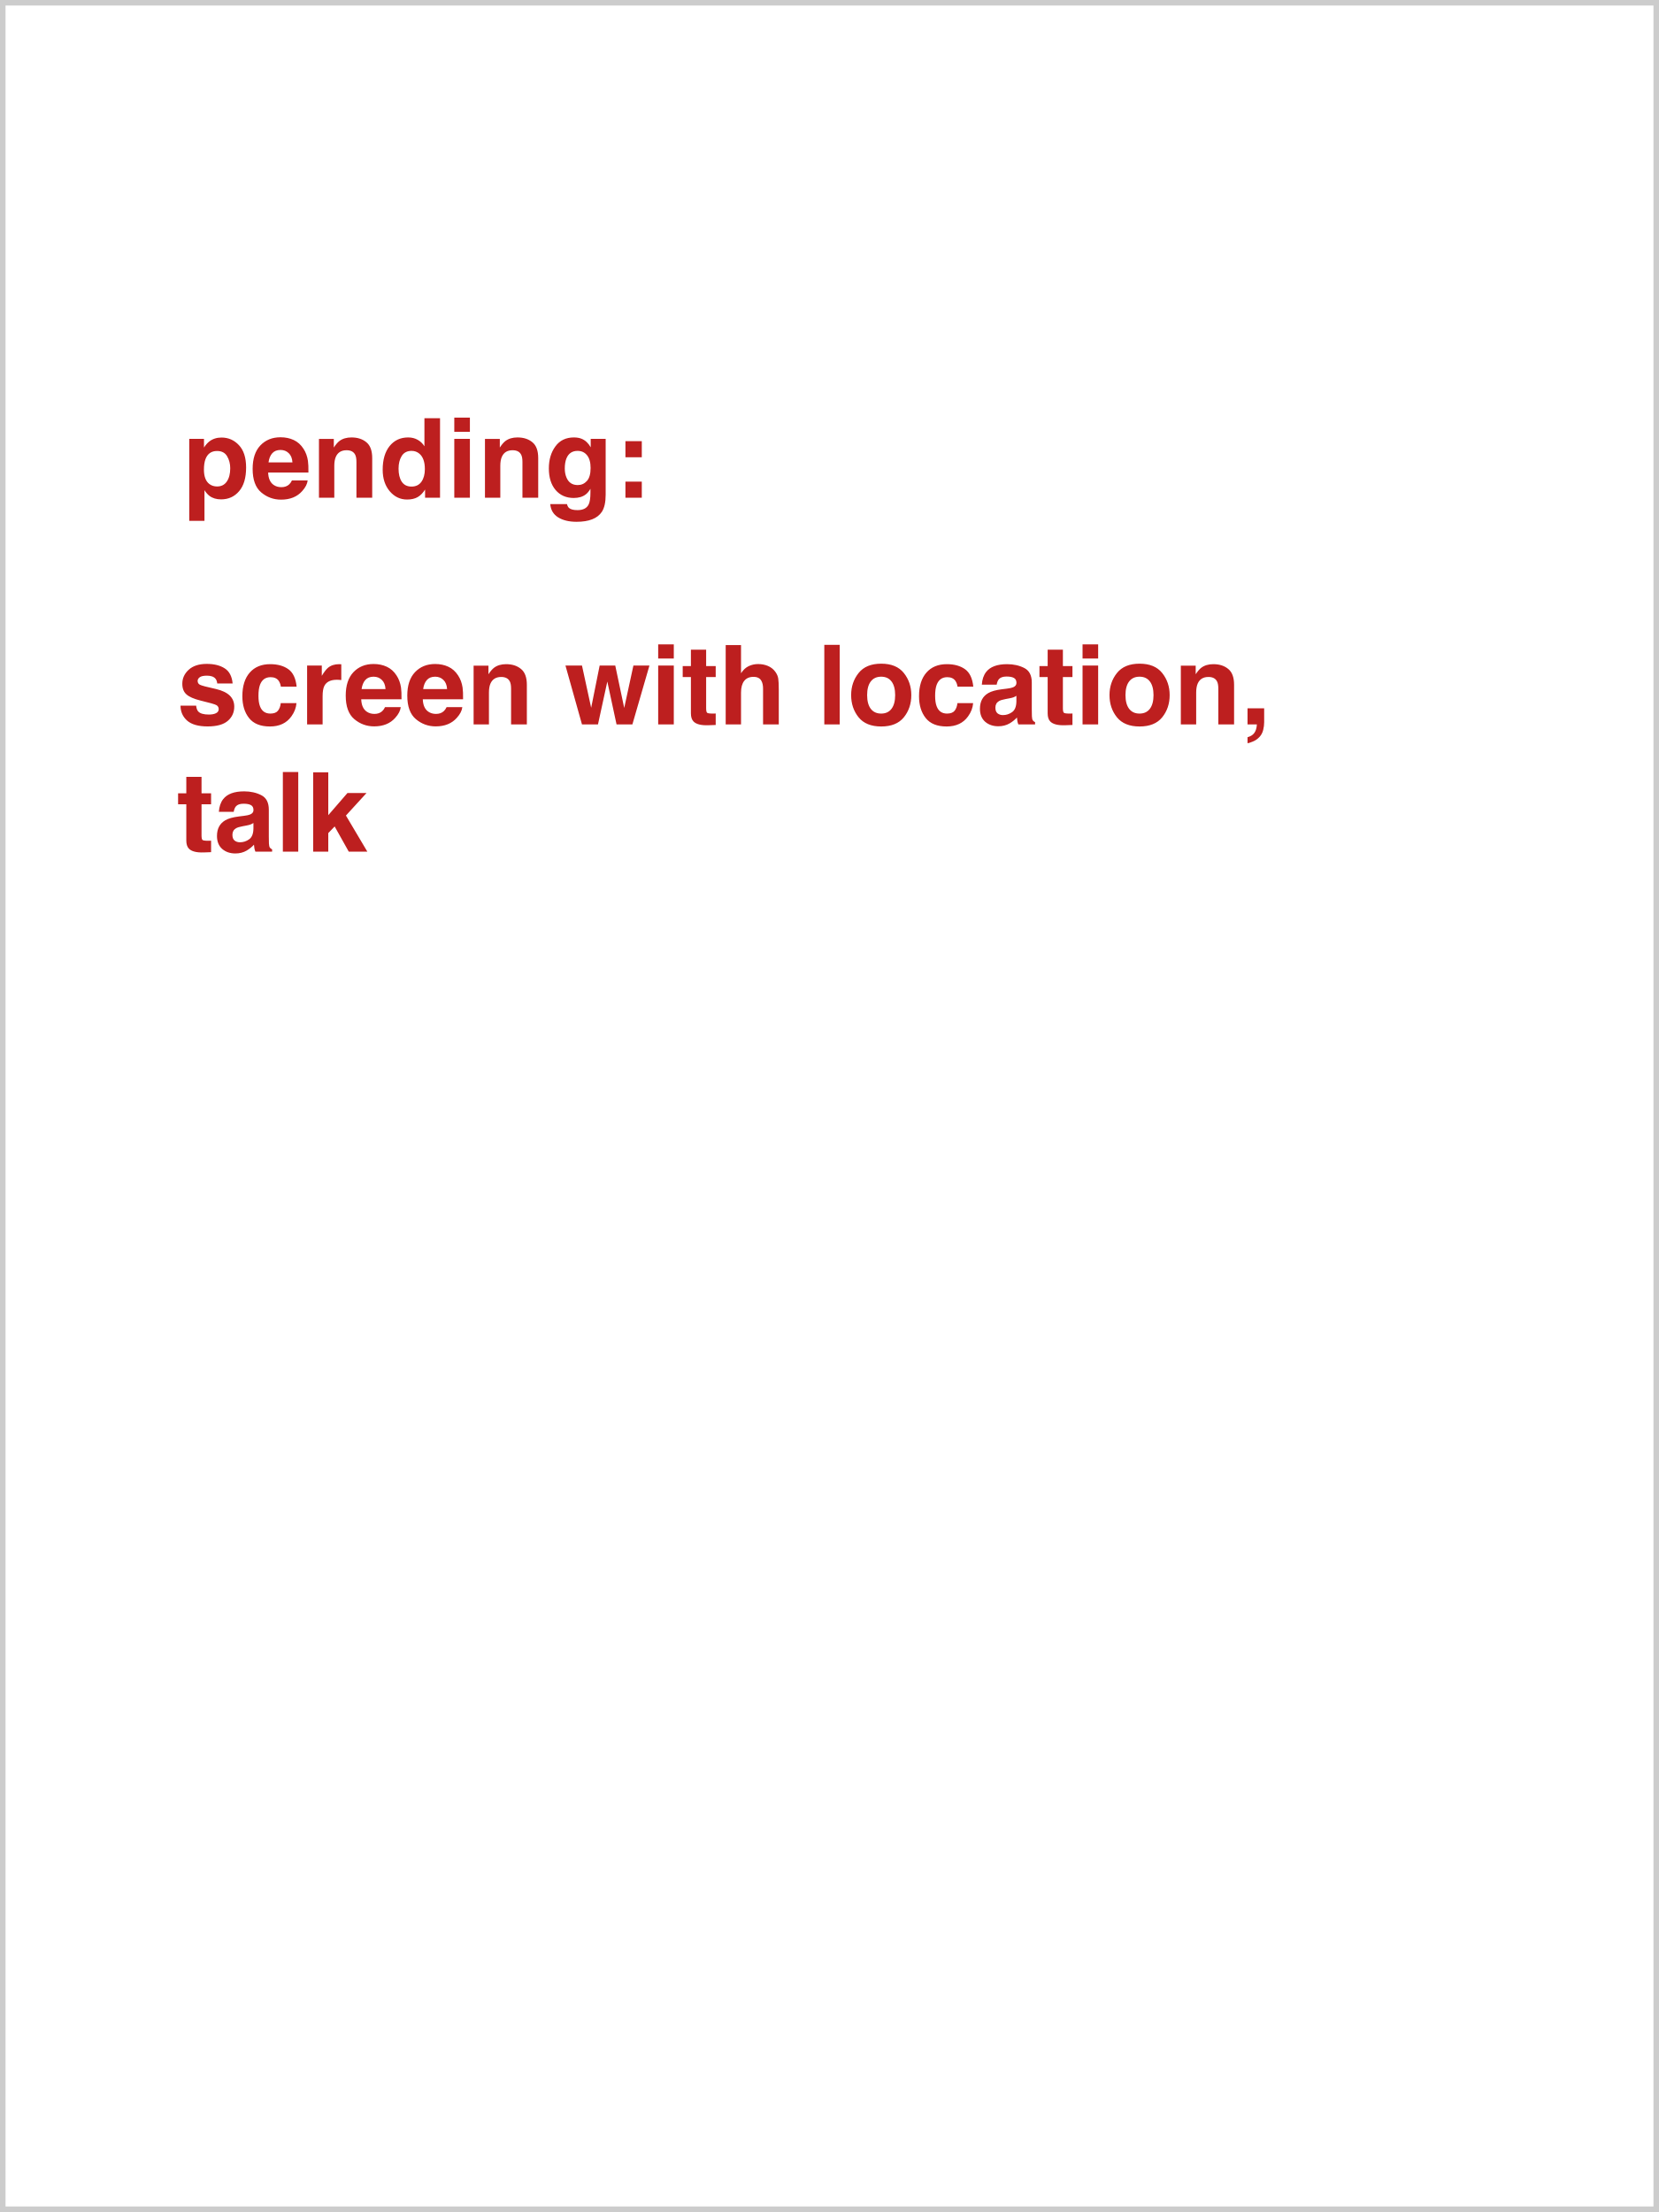
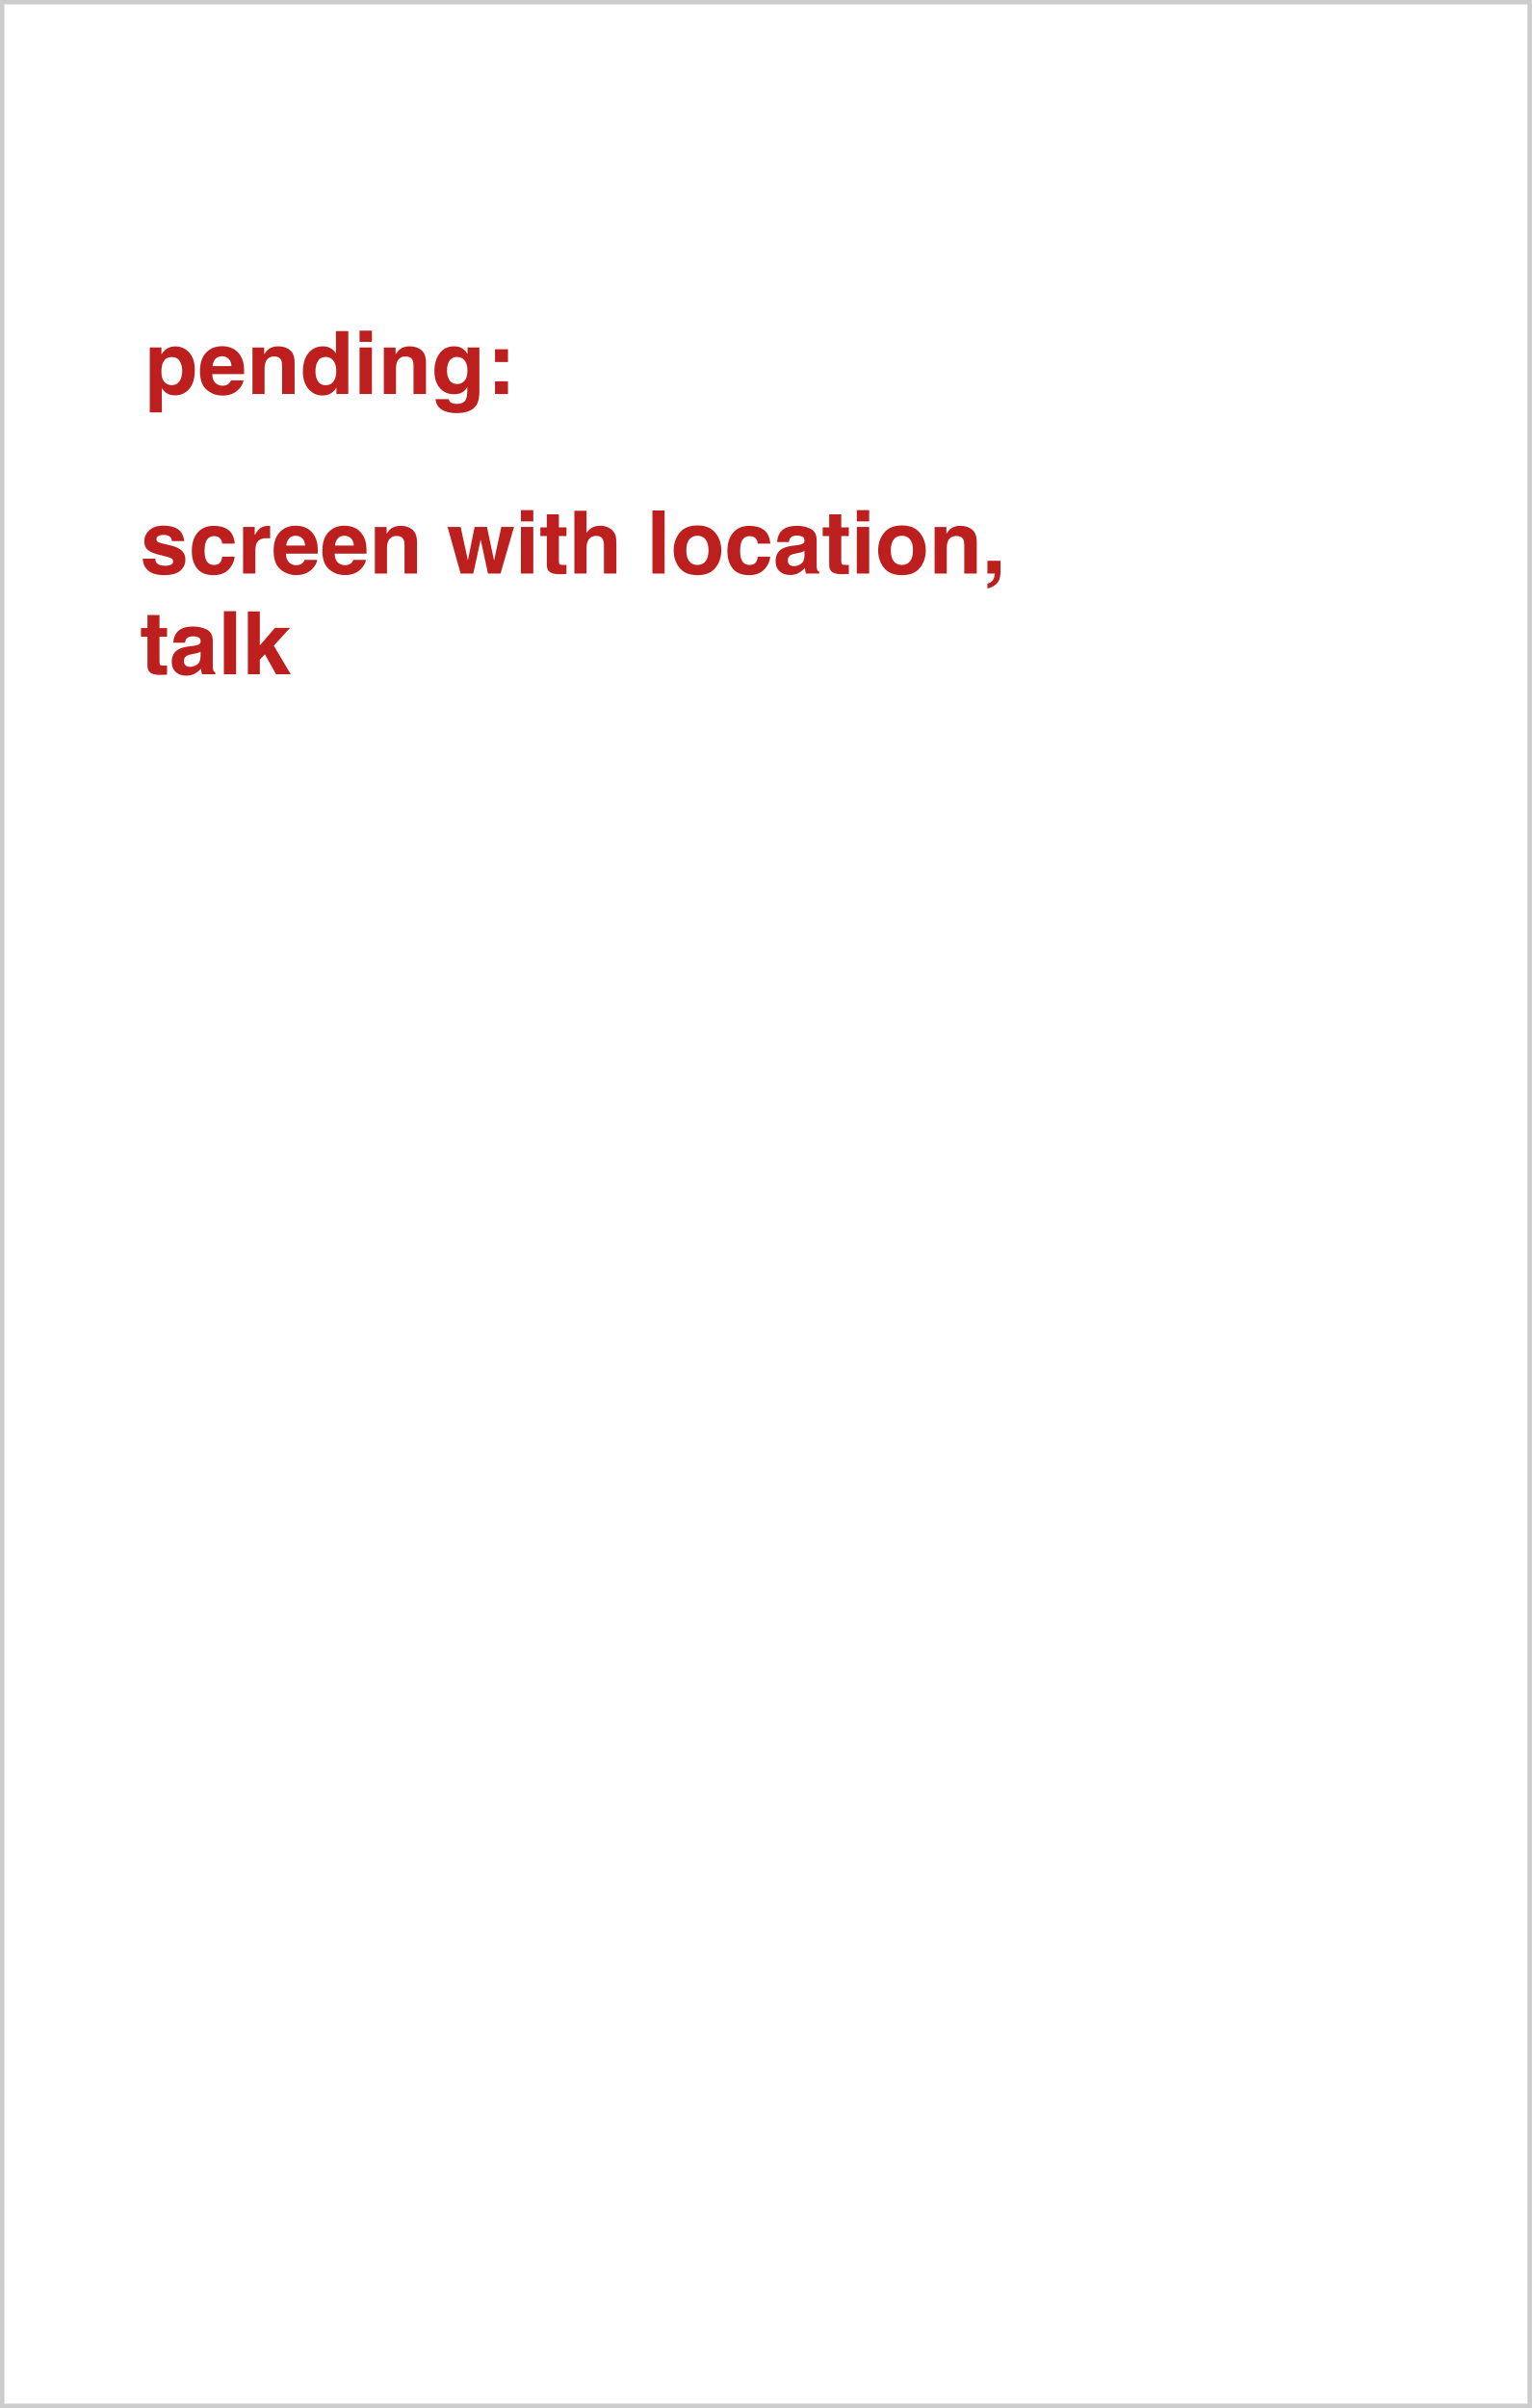
- <svg xmlns="http://www.w3.org/2000/svg" width="300" height="400" viewBox="0 0 300 400" fill="none">
+ <svg xmlns="http://www.w3.org/2000/svg" width="350" height="550" viewBox="0 0 350 550" fill="none">
  <g id="story1-2">
-     <rect x="0.5" y="0.5" width="299" height="399" fill="white" />
+     <rect x="0.5" y="0.5" width="349" height="549" fill="white" />
    <path id="screen with location, talk" d="M35.467 127.602C35.525 128.096 35.652 128.448 35.848 128.656C36.193 129.027 36.831 129.213 37.762 129.213C38.309 129.213 38.742 129.132 39.06 128.969C39.386 128.806 39.549 128.562 39.549 128.236C39.549 127.924 39.419 127.686 39.158 127.523C38.898 127.361 37.931 127.081 36.258 126.684C35.053 126.384 34.204 126.01 33.709 125.561C33.214 125.118 32.967 124.48 32.967 123.646C32.967 122.663 33.351 121.82 34.119 121.117C34.894 120.408 35.981 120.053 37.381 120.053C38.709 120.053 39.79 120.32 40.623 120.854C41.463 121.381 41.945 122.296 42.068 123.598H39.285C39.246 123.24 39.145 122.956 38.982 122.748C38.676 122.37 38.156 122.182 37.42 122.182C36.815 122.182 36.382 122.276 36.121 122.465C35.867 122.654 35.74 122.875 35.74 123.129C35.74 123.448 35.877 123.679 36.15 123.822C36.424 123.972 37.391 124.229 39.051 124.594C40.158 124.854 40.988 125.248 41.541 125.775C42.088 126.309 42.361 126.977 42.361 127.777C42.361 128.832 41.967 129.695 41.18 130.365C40.398 131.029 39.188 131.361 37.547 131.361C35.874 131.361 34.637 131.01 33.836 130.307C33.042 129.597 32.645 128.695 32.645 127.602H35.467ZM50.789 124.174C50.737 123.777 50.603 123.419 50.389 123.1C50.076 122.67 49.591 122.455 48.934 122.455C47.996 122.455 47.355 122.921 47.01 123.852C46.828 124.346 46.736 125.004 46.736 125.824C46.736 126.605 46.828 127.234 47.01 127.709C47.342 128.594 47.967 129.037 48.885 129.037C49.536 129.037 49.998 128.861 50.272 128.51C50.545 128.158 50.711 127.702 50.77 127.143H53.611C53.546 127.989 53.24 128.79 52.693 129.545C51.821 130.762 50.529 131.371 48.816 131.371C47.104 131.371 45.844 130.863 45.037 129.848C44.23 128.832 43.826 127.514 43.826 125.893C43.826 124.063 44.272 122.641 45.164 121.625C46.056 120.609 47.286 120.102 48.855 120.102C50.19 120.102 51.281 120.401 52.127 121C52.98 121.599 53.484 122.657 53.641 124.174H50.789ZM61.346 120.102C61.398 120.102 61.44 120.105 61.473 120.111C61.512 120.111 61.593 120.115 61.717 120.121V122.973C61.541 122.953 61.385 122.94 61.248 122.934C61.111 122.927 61.001 122.924 60.916 122.924C59.796 122.924 59.044 123.288 58.66 124.018C58.445 124.428 58.338 125.059 58.338 125.912V131H55.535V120.355H58.191V122.211C58.621 121.501 58.995 121.016 59.315 120.756C59.835 120.32 60.512 120.102 61.346 120.102ZM67.557 122.367C66.912 122.367 66.411 122.569 66.053 122.973C65.701 123.376 65.48 123.923 65.389 124.613H69.715C69.669 123.878 69.445 123.321 69.041 122.943C68.644 122.559 68.149 122.367 67.557 122.367ZM67.557 120.072C68.442 120.072 69.24 120.238 69.949 120.57C70.659 120.902 71.245 121.426 71.707 122.143C72.124 122.774 72.394 123.507 72.518 124.34C72.589 124.828 72.618 125.531 72.606 126.449H65.32C65.359 127.517 65.695 128.266 66.326 128.695C66.71 128.962 67.172 129.096 67.713 129.096C68.286 129.096 68.751 128.933 69.109 128.607C69.305 128.432 69.477 128.188 69.627 127.875H72.469C72.397 128.507 72.068 129.148 71.482 129.799C70.571 130.834 69.295 131.352 67.654 131.352C66.3 131.352 65.106 130.915 64.07 130.043C63.035 129.171 62.518 127.751 62.518 125.785C62.518 123.943 62.983 122.53 63.914 121.547C64.852 120.564 66.066 120.072 67.557 120.072ZM78.689 122.367C78.045 122.367 77.544 122.569 77.186 122.973C76.834 123.376 76.613 123.923 76.522 124.613H80.848C80.802 123.878 80.578 123.321 80.174 122.943C79.777 122.559 79.282 122.367 78.689 122.367ZM78.689 120.072C79.575 120.072 80.372 120.238 81.082 120.57C81.792 120.902 82.378 121.426 82.84 122.143C83.257 122.774 83.527 123.507 83.65 124.34C83.722 124.828 83.751 125.531 83.738 126.449H76.453C76.492 127.517 76.828 128.266 77.459 128.695C77.843 128.962 78.305 129.096 78.846 129.096C79.419 129.096 79.884 128.933 80.242 128.607C80.438 128.432 80.61 128.188 80.76 127.875H83.602C83.53 128.507 83.201 129.148 82.615 129.799C81.704 130.834 80.428 131.352 78.787 131.352C77.433 131.352 76.238 130.915 75.203 130.043C74.168 129.171 73.65 127.751 73.65 125.785C73.65 123.943 74.116 122.53 75.047 121.547C75.984 120.564 77.199 120.072 78.689 120.072ZM91.522 120.102C92.622 120.102 93.52 120.391 94.217 120.971C94.92 121.544 95.272 122.497 95.272 123.832V131H92.42V124.525C92.42 123.965 92.345 123.536 92.195 123.236C91.922 122.689 91.401 122.416 90.633 122.416C89.689 122.416 89.041 122.816 88.689 123.617C88.507 124.04 88.416 124.581 88.416 125.238V131H85.643V120.375H88.328V121.928C88.686 121.381 89.025 120.987 89.344 120.746C89.917 120.316 90.643 120.102 91.522 120.102ZM108.436 120.355H111.258L112.879 128.021L114.539 120.355H117.439L114.354 131H111.492L109.822 123.246L108.133 131H105.242L102.254 120.355H105.242L106.902 127.992L108.436 120.355ZM121.844 119.086H119.021V116.518H121.844V119.086ZM119.021 120.355H121.844V131H119.021V120.355ZM123.455 122.436V120.453H124.939V117.484H127.693V120.453H129.422V122.436H127.693V128.061C127.693 128.497 127.749 128.77 127.859 128.881C127.97 128.985 128.309 129.037 128.875 129.037C128.96 129.037 129.048 129.037 129.139 129.037C129.236 129.031 129.331 129.024 129.422 129.018V131.098L128.104 131.146C126.788 131.192 125.89 130.964 125.408 130.463C125.096 130.144 124.939 129.652 124.939 128.988V122.436H123.455ZM137.078 120.082C137.736 120.082 138.331 120.196 138.865 120.424C139.406 120.652 139.848 121 140.193 121.469C140.486 121.866 140.665 122.276 140.73 122.699C140.796 123.116 140.828 123.799 140.828 124.75V131H137.986V124.525C137.986 123.952 137.889 123.49 137.693 123.139C137.439 122.644 136.958 122.396 136.248 122.396C135.512 122.396 134.952 122.644 134.568 123.139C134.191 123.627 134.002 124.327 134.002 125.238V131H131.229V116.654H134.002V121.742C134.406 121.124 134.871 120.694 135.398 120.453C135.932 120.206 136.492 120.082 137.078 120.082ZM151.844 131H149.061V116.605H151.844V131ZM159.344 129.037C160.158 129.037 160.783 128.747 161.219 128.168C161.655 127.589 161.873 126.765 161.873 125.697C161.873 124.63 161.655 123.809 161.219 123.236C160.783 122.657 160.158 122.367 159.344 122.367C158.53 122.367 157.902 122.657 157.459 123.236C157.023 123.809 156.805 124.63 156.805 125.697C156.805 126.765 157.023 127.589 157.459 128.168C157.902 128.747 158.53 129.037 159.344 129.037ZM164.793 125.697C164.793 127.26 164.344 128.598 163.445 129.711C162.547 130.818 161.183 131.371 159.354 131.371C157.524 131.371 156.16 130.818 155.262 129.711C154.363 128.598 153.914 127.26 153.914 125.697C153.914 124.161 154.363 122.829 155.262 121.703C156.16 120.577 157.524 120.014 159.354 120.014C161.183 120.014 162.547 120.577 163.445 121.703C164.344 122.829 164.793 124.161 164.793 125.697ZM173.152 124.174C173.1 123.777 172.967 123.419 172.752 123.1C172.439 122.67 171.954 122.455 171.297 122.455C170.359 122.455 169.718 122.921 169.373 123.852C169.191 124.346 169.1 125.004 169.1 125.824C169.1 126.605 169.191 127.234 169.373 127.709C169.705 128.594 170.33 129.037 171.248 129.037C171.899 129.037 172.361 128.861 172.635 128.51C172.908 128.158 173.074 127.702 173.133 127.143H175.975C175.91 127.989 175.604 128.79 175.057 129.545C174.184 130.762 172.892 131.371 171.18 131.371C169.467 131.371 168.208 130.863 167.4 129.848C166.593 128.832 166.189 127.514 166.189 125.893C166.189 124.063 166.635 122.641 167.527 121.625C168.419 120.609 169.65 120.102 171.219 120.102C172.553 120.102 173.644 120.401 174.49 121C175.343 121.599 175.848 122.657 176.004 124.174H173.152ZM183.797 125.824C183.621 125.935 183.442 126.026 183.26 126.098C183.084 126.163 182.84 126.225 182.527 126.283L181.902 126.4C181.316 126.505 180.896 126.632 180.643 126.781C180.213 127.035 179.998 127.429 179.998 127.963C179.998 128.438 180.128 128.783 180.389 128.998C180.656 129.206 180.978 129.311 181.355 129.311C181.954 129.311 182.505 129.135 183.006 128.783C183.514 128.432 183.777 127.79 183.797 126.859V125.824ZM182.107 124.525C182.622 124.46 182.99 124.379 183.211 124.281C183.608 124.112 183.807 123.848 183.807 123.49C183.807 123.054 183.654 122.755 183.348 122.592C183.048 122.423 182.605 122.338 182.02 122.338C181.362 122.338 180.896 122.501 180.623 122.826C180.428 123.067 180.298 123.393 180.232 123.803H177.547C177.605 122.872 177.866 122.107 178.328 121.508C179.064 120.57 180.327 120.102 182.117 120.102C183.283 120.102 184.318 120.333 185.223 120.795C186.128 121.257 186.58 122.13 186.58 123.412V128.295C186.58 128.633 186.587 129.044 186.6 129.525C186.619 129.89 186.674 130.137 186.766 130.268C186.857 130.398 186.993 130.505 187.176 130.59V131H184.148C184.064 130.785 184.005 130.583 183.973 130.395C183.94 130.206 183.914 129.991 183.895 129.75C183.51 130.167 183.068 130.521 182.566 130.814C181.967 131.16 181.29 131.332 180.535 131.332C179.572 131.332 178.774 131.059 178.143 130.512C177.518 129.958 177.205 129.177 177.205 128.168C177.205 126.859 177.71 125.912 178.719 125.326C179.272 125.007 180.086 124.779 181.16 124.643L182.107 124.525ZM187.967 122.436V120.453H189.451V117.484H192.205V120.453H193.934V122.436H192.205V128.061C192.205 128.497 192.26 128.77 192.371 128.881C192.482 128.985 192.82 129.037 193.387 129.037C193.471 129.037 193.559 129.037 193.65 129.037C193.748 129.031 193.842 129.024 193.934 129.018V131.098L192.615 131.146C191.3 131.192 190.402 130.964 189.92 130.463C189.607 130.144 189.451 129.652 189.451 128.988V122.436H187.967ZM198.582 119.086H195.76V116.518H198.582V119.086ZM195.76 120.355H198.582V131H195.76V120.355ZM206.062 129.037C206.876 129.037 207.501 128.747 207.938 128.168C208.374 127.589 208.592 126.765 208.592 125.697C208.592 124.63 208.374 123.809 207.938 123.236C207.501 122.657 206.876 122.367 206.062 122.367C205.249 122.367 204.62 122.657 204.178 123.236C203.742 123.809 203.523 124.63 203.523 125.697C203.523 126.765 203.742 127.589 204.178 128.168C204.62 128.747 205.249 129.037 206.062 129.037ZM211.512 125.697C211.512 127.26 211.062 128.598 210.164 129.711C209.266 130.818 207.902 131.371 206.072 131.371C204.243 131.371 202.879 130.818 201.98 129.711C201.082 128.598 200.633 127.26 200.633 125.697C200.633 124.161 201.082 122.829 201.98 121.703C202.879 120.577 204.243 120.014 206.072 120.014C207.902 120.014 209.266 120.577 210.164 121.703C211.062 122.829 211.512 124.161 211.512 125.697ZM219.412 120.102C220.512 120.102 221.411 120.391 222.107 120.971C222.811 121.544 223.162 122.497 223.162 123.832V131H220.311V124.525C220.311 123.965 220.236 123.536 220.086 123.236C219.812 122.689 219.292 122.416 218.523 122.416C217.579 122.416 216.932 122.816 216.58 123.617C216.398 124.04 216.307 124.581 216.307 125.238V131H213.533V120.375H216.219V121.928C216.577 121.381 216.915 120.987 217.234 120.746C217.807 120.316 218.533 120.102 219.412 120.102ZM225.594 133.314C226.154 133.158 226.564 132.898 226.824 132.533C227.091 132.169 227.244 131.658 227.283 131H225.594V128.09H228.602V130.609C228.602 131.052 228.543 131.514 228.426 131.996C228.309 132.478 228.09 132.895 227.771 133.246C227.426 133.624 227.02 133.907 226.551 134.096C226.089 134.291 225.77 134.389 225.594 134.389V133.314ZM32.205 145.436V143.453H33.69V140.484H36.443V143.453H38.172V145.436H36.443V151.061C36.443 151.497 36.499 151.77 36.609 151.881C36.72 151.985 37.059 152.037 37.625 152.037C37.71 152.037 37.797 152.037 37.889 152.037C37.986 152.031 38.081 152.024 38.172 152.018V154.098L36.853 154.146C35.538 154.192 34.64 153.964 34.158 153.463C33.846 153.144 33.69 152.652 33.69 151.988V145.436H32.205ZM45.828 148.824C45.652 148.935 45.473 149.026 45.291 149.098C45.115 149.163 44.871 149.225 44.559 149.283L43.934 149.4C43.348 149.505 42.928 149.632 42.674 149.781C42.244 150.035 42.029 150.429 42.029 150.963C42.029 151.438 42.16 151.783 42.42 151.998C42.687 152.206 43.009 152.311 43.387 152.311C43.986 152.311 44.536 152.135 45.037 151.783C45.545 151.432 45.809 150.79 45.828 149.859V148.824ZM44.139 147.525C44.653 147.46 45.021 147.379 45.242 147.281C45.639 147.112 45.838 146.848 45.838 146.49C45.838 146.054 45.685 145.755 45.379 145.592C45.079 145.423 44.637 145.338 44.051 145.338C43.393 145.338 42.928 145.501 42.654 145.826C42.459 146.067 42.329 146.393 42.264 146.803H39.578C39.637 145.872 39.897 145.107 40.359 144.508C41.095 143.57 42.358 143.102 44.148 143.102C45.314 143.102 46.349 143.333 47.254 143.795C48.159 144.257 48.611 145.13 48.611 146.412V151.295C48.611 151.633 48.618 152.044 48.631 152.525C48.65 152.89 48.706 153.137 48.797 153.268C48.888 153.398 49.025 153.505 49.207 153.59V154H46.18C46.095 153.785 46.036 153.583 46.004 153.395C45.971 153.206 45.945 152.991 45.926 152.75C45.542 153.167 45.099 153.521 44.598 153.814C43.999 154.16 43.322 154.332 42.566 154.332C41.603 154.332 40.805 154.059 40.174 153.512C39.549 152.958 39.236 152.177 39.236 151.168C39.236 149.859 39.741 148.912 40.75 148.326C41.303 148.007 42.117 147.779 43.191 147.643L44.139 147.525ZM53.934 154H51.15V139.605H53.934V154ZM56.629 139.654H59.363V147.408L62.83 143.404H66.277L62.557 147.477L66.424 154H63.065L60.516 149.449L59.363 150.65V154H56.629V139.654Z" fill="#BD1F1F" />
    <path id="pending:" d="M41.633 84.678C41.633 83.857 41.444 83.132 41.066 82.5C40.695 81.868 40.09 81.553 39.25 81.553C38.241 81.553 37.547 82.031 37.17 82.988C36.975 83.496 36.877 84.141 36.877 84.922C36.877 86.159 37.206 87.028 37.863 87.529C38.254 87.822 38.716 87.969 39.25 87.969C40.025 87.969 40.614 87.669 41.018 87.07C41.428 86.471 41.633 85.674 41.633 84.678ZM40.051 79.121C41.294 79.121 42.346 79.58 43.205 80.498C44.071 81.416 44.504 82.764 44.504 84.541C44.504 86.416 44.081 87.845 43.234 88.828C42.395 89.811 41.31 90.303 39.982 90.303C39.136 90.303 38.433 90.091 37.873 89.668C37.567 89.434 37.268 89.092 36.975 88.643V94.189H34.221V79.356H36.887V80.928C37.186 80.466 37.505 80.101 37.844 79.834C38.462 79.359 39.198 79.121 40.051 79.121ZM50.725 81.367C50.08 81.367 49.579 81.569 49.221 81.973C48.869 82.376 48.648 82.923 48.557 83.613H52.883C52.837 82.878 52.613 82.321 52.209 81.943C51.812 81.559 51.317 81.367 50.725 81.367ZM50.725 79.072C51.61 79.072 52.408 79.238 53.117 79.57C53.827 79.902 54.413 80.426 54.875 81.143C55.292 81.774 55.562 82.507 55.685 83.34C55.757 83.828 55.786 84.531 55.773 85.449H48.488C48.527 86.517 48.863 87.266 49.494 87.695C49.878 87.962 50.34 88.096 50.881 88.096C51.454 88.096 51.919 87.933 52.277 87.607C52.473 87.432 52.645 87.188 52.795 86.875H55.637C55.565 87.507 55.236 88.148 54.65 88.799C53.739 89.834 52.463 90.352 50.822 90.352C49.468 90.352 48.273 89.915 47.238 89.043C46.203 88.171 45.685 86.751 45.685 84.785C45.685 82.943 46.151 81.53 47.082 80.547C48.02 79.564 49.234 79.072 50.725 79.072ZM63.557 79.102C64.657 79.102 65.555 79.391 66.252 79.971C66.955 80.544 67.307 81.497 67.307 82.832V90H64.455V83.525C64.455 82.966 64.38 82.536 64.231 82.236C63.957 81.689 63.436 81.416 62.668 81.416C61.724 81.416 61.076 81.816 60.725 82.617C60.542 83.04 60.451 83.581 60.451 84.238V90H57.678V79.375H60.363V80.928C60.721 80.381 61.06 79.987 61.379 79.746C61.952 79.316 62.678 79.102 63.557 79.102ZM73.811 79.102C74.455 79.102 75.028 79.245 75.529 79.531C76.031 79.811 76.438 80.202 76.75 80.703V75.625H79.572V90H76.867V88.525C76.47 89.157 76.018 89.616 75.51 89.902C75.002 90.189 74.37 90.332 73.615 90.332C72.372 90.332 71.324 89.831 70.471 88.828C69.624 87.819 69.201 86.527 69.201 84.951C69.201 83.135 69.618 81.706 70.451 80.664C71.291 79.622 72.411 79.102 73.811 79.102ZM74.416 87.988C75.204 87.988 75.803 87.695 76.213 87.109C76.623 86.523 76.828 85.765 76.828 84.834C76.828 83.532 76.499 82.601 75.842 82.041C75.438 81.703 74.969 81.533 74.436 81.533C73.622 81.533 73.023 81.842 72.639 82.461C72.261 83.073 72.072 83.835 72.072 84.746C72.072 85.729 72.264 86.517 72.648 87.109C73.039 87.695 73.628 87.988 74.416 87.988ZM84.973 78.086H82.15V75.518H84.973V78.086ZM82.15 79.356H84.973V90H82.15V79.356ZM93.576 79.102C94.676 79.102 95.575 79.391 96.272 79.971C96.975 80.544 97.326 81.497 97.326 82.832V90H94.475V83.525C94.475 82.966 94.4 82.536 94.25 82.236C93.977 81.689 93.456 81.416 92.688 81.416C91.743 81.416 91.096 81.816 90.744 82.617C90.562 83.04 90.471 83.581 90.471 84.238V90H87.697V79.375H90.383V80.928C90.741 80.381 91.079 79.987 91.398 79.746C91.971 79.316 92.697 79.102 93.576 79.102ZM104.475 87.715C105.126 87.715 105.676 87.471 106.125 86.982C106.574 86.488 106.799 85.703 106.799 84.629C106.799 83.62 106.584 82.852 106.154 82.324C105.731 81.797 105.161 81.533 104.445 81.533C103.469 81.533 102.795 81.992 102.424 82.91C102.229 83.398 102.131 84.001 102.131 84.717C102.131 85.335 102.235 85.885 102.443 86.367C102.821 87.266 103.498 87.715 104.475 87.715ZM103.781 79.102C104.315 79.102 104.781 79.183 105.178 79.346C105.855 79.626 106.402 80.14 106.818 80.889V79.356H109.523V89.453C109.523 90.827 109.292 91.862 108.83 92.559C108.036 93.757 106.512 94.356 104.26 94.356C102.899 94.356 101.789 94.088 100.93 93.555C100.07 93.021 99.595 92.223 99.504 91.162H102.531C102.609 91.488 102.736 91.722 102.912 91.865C103.212 92.119 103.716 92.246 104.426 92.246C105.428 92.246 106.099 91.911 106.438 91.24C106.659 90.811 106.77 90.088 106.77 89.072V88.389C106.503 88.844 106.216 89.186 105.91 89.414C105.357 89.837 104.637 90.049 103.752 90.049C102.385 90.049 101.291 89.57 100.471 88.613C99.657 87.65 99.25 86.348 99.25 84.707C99.25 83.125 99.644 81.797 100.432 80.723C101.219 79.642 102.336 79.102 103.781 79.102ZM113.098 79.775H116.057V82.686H113.098V79.775ZM113.098 87.09H116.057V90H113.098V87.09Z" fill="#BD1F1F" />
-     <rect x="0.5" y="0.5" width="299" height="399" stroke="#CCCCCC" />
+     <rect x="0.5" y="0.5" width="349" height="549" stroke="#CCCCCC" />
  </g>
</svg>
